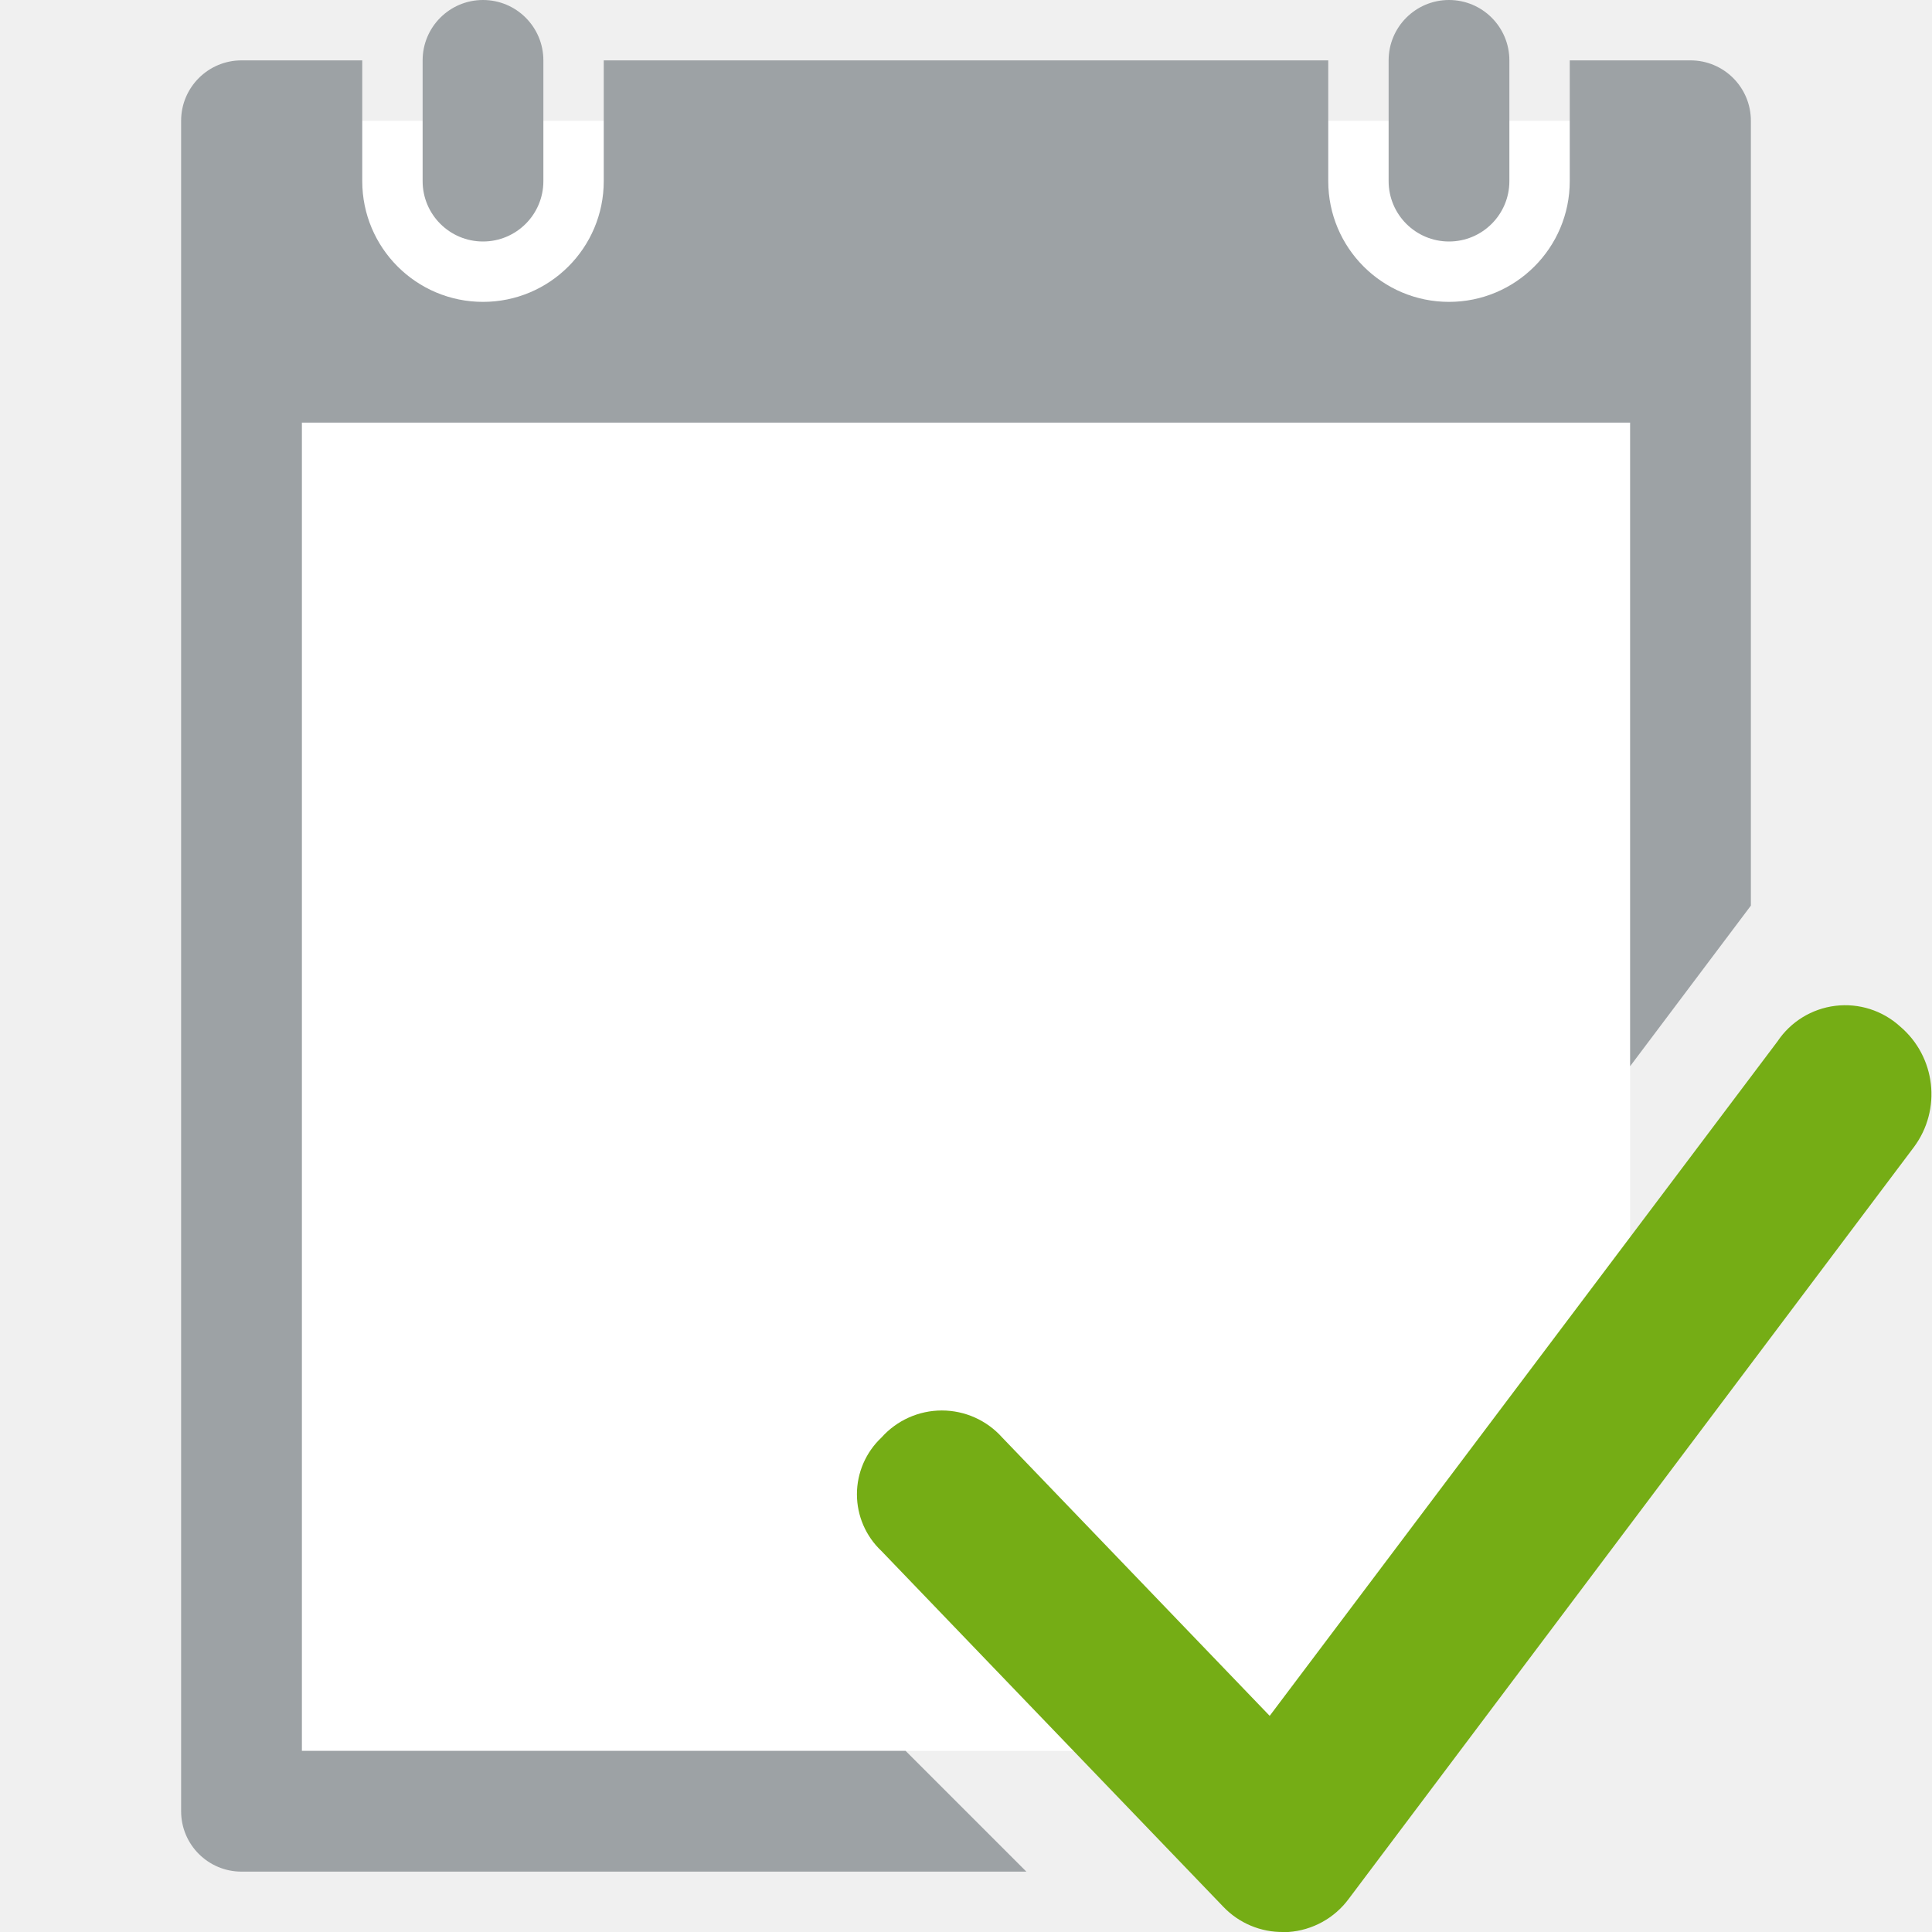
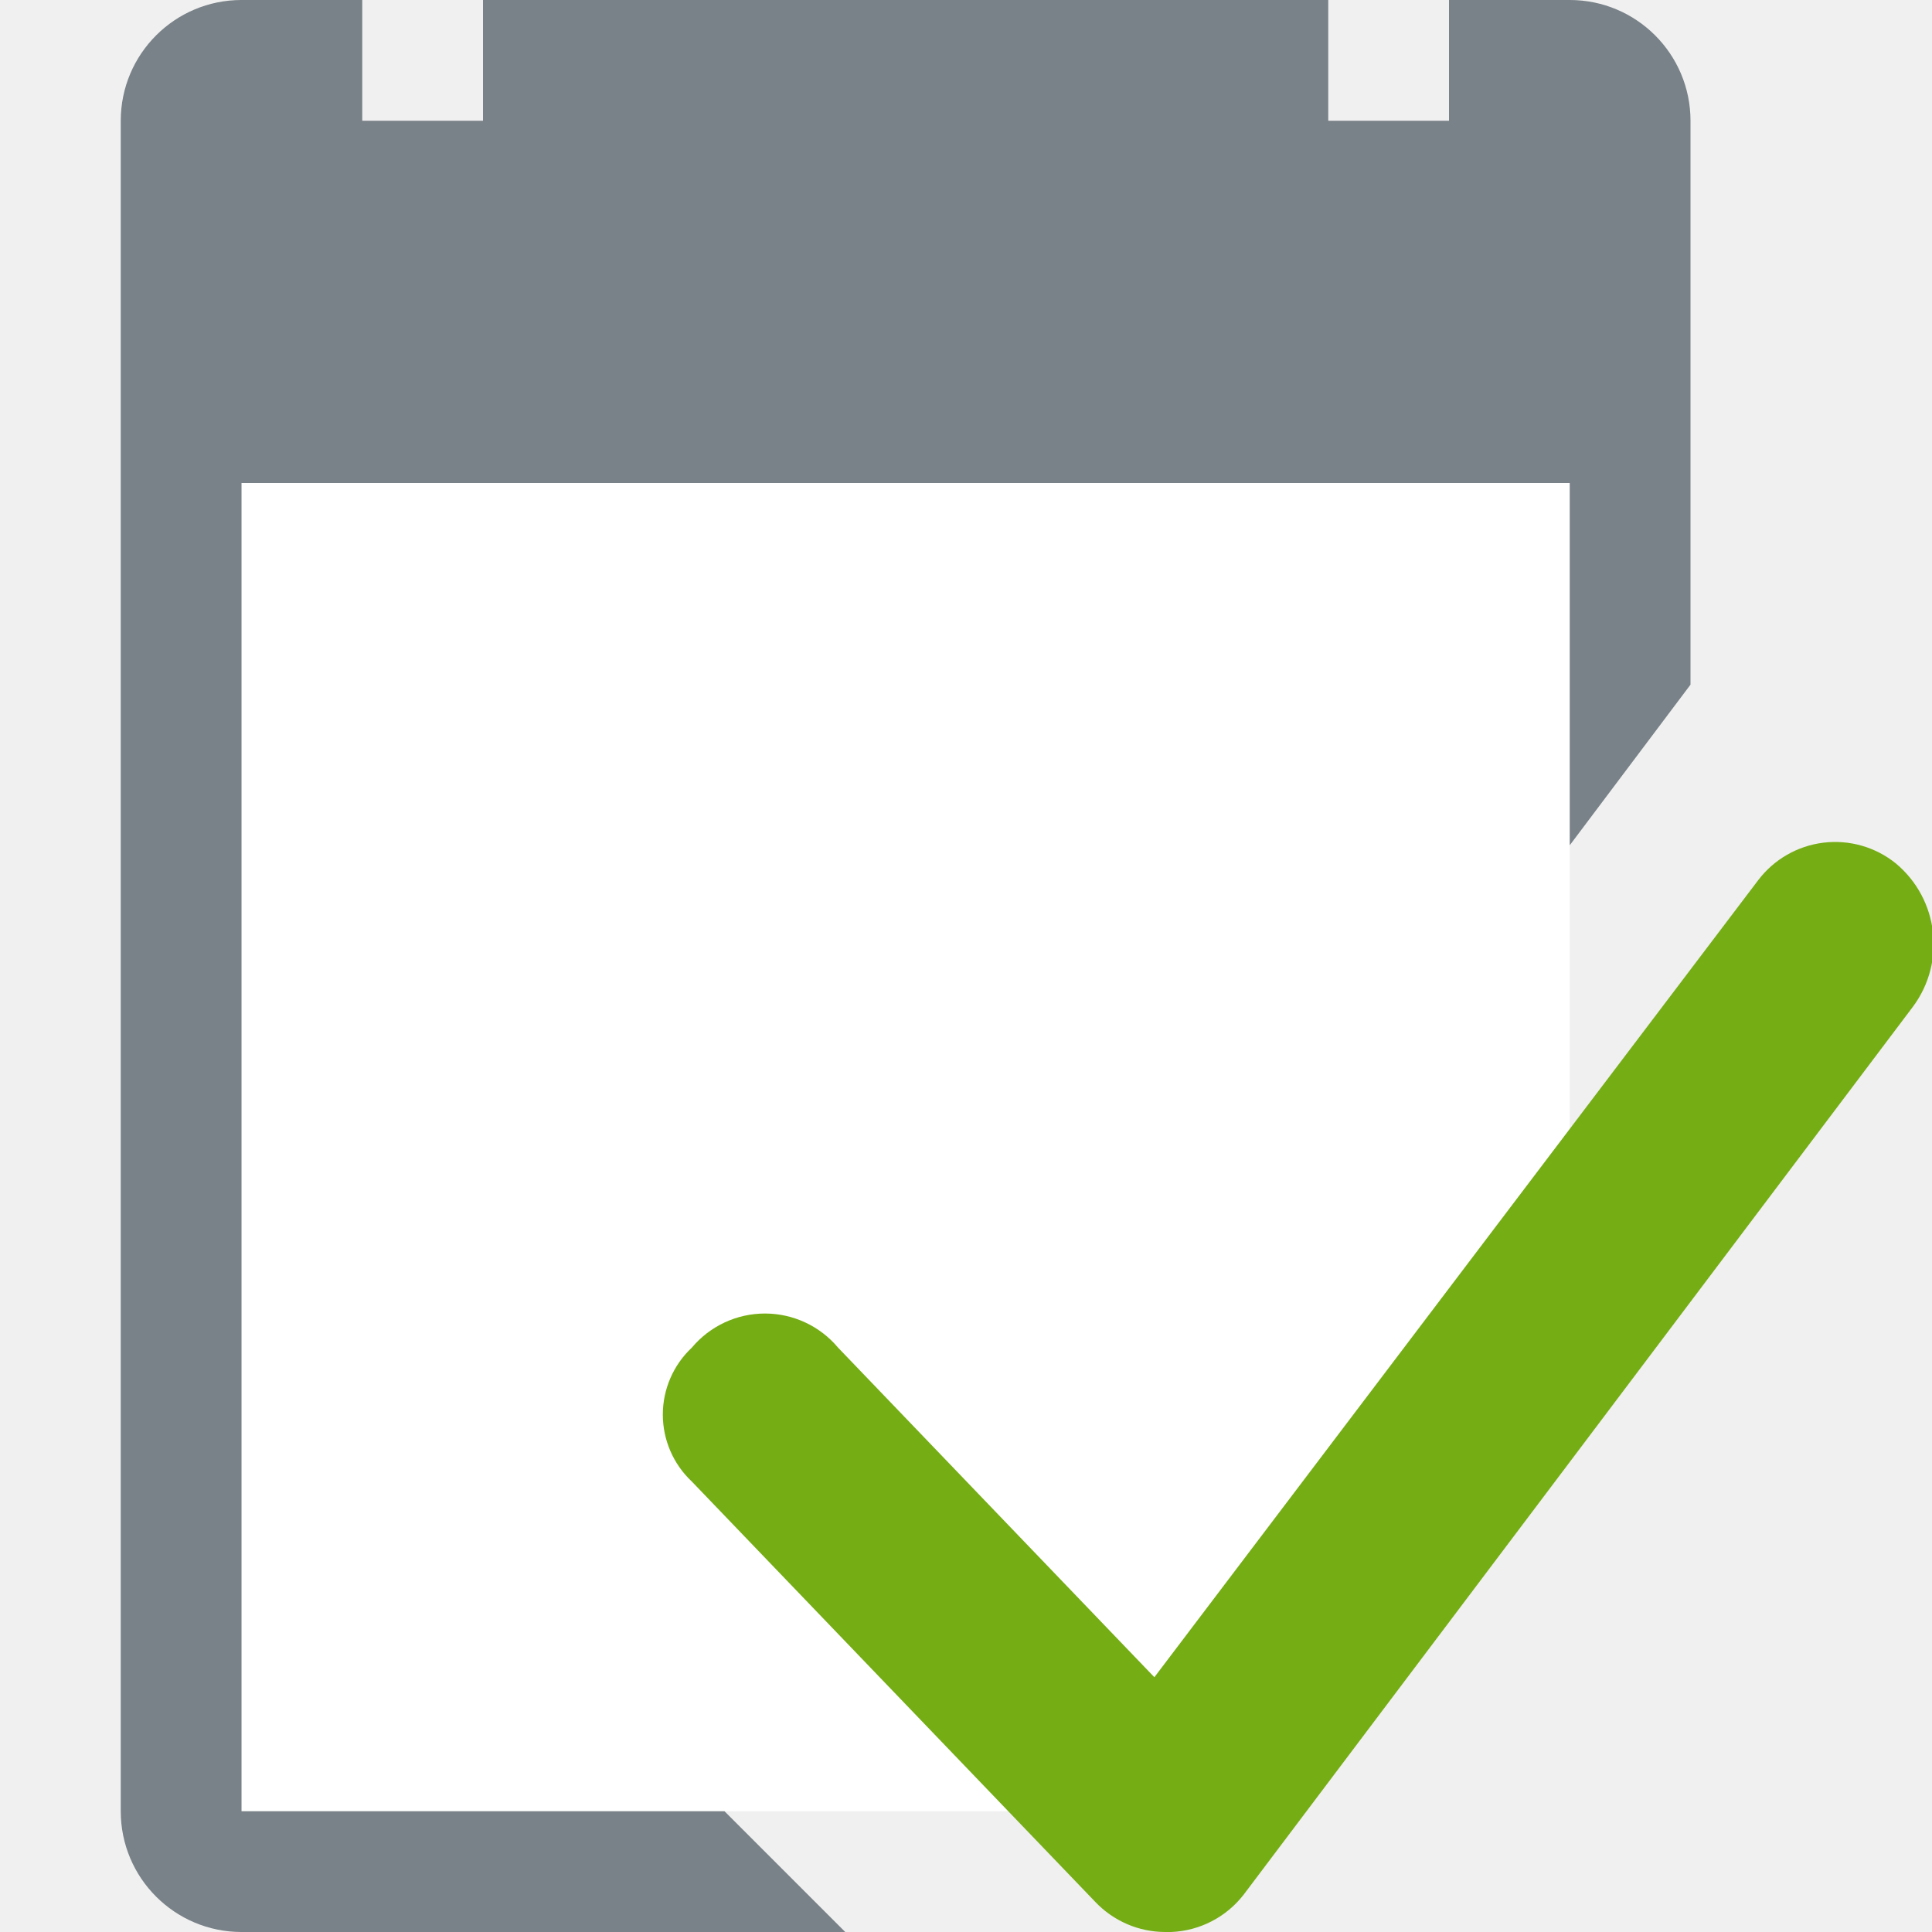
- <svg xmlns="http://www.w3.org/2000/svg" id="Layer_1" data-name="Layer 1" viewBox="0 0 32 32">
-   <polygon points="27 23 21 29 5 29 5 2 27 2 27 23" fill="#fff" />
-   <rect x="23" width="2" height="4" rx="1" ry="1" fill="#9da2a5" />
-   <rect x="7" width="2" height="4" rx="1" ry="1" fill="#9da2a5" />
-   <path d="M21.26,32a1.35,1.35,0,0,1-1-.42l-5.66-5.89a1.29,1.29,0,0,1,0-1.88,1.34,1.34,0,0,1,2,0l4.43,4.61,8.41-11.17A1.35,1.35,0,0,1,31.47,17a1.47,1.47,0,0,1,.23,2L22.34,31.45a1.36,1.36,0,0,1-1,.55H21.26Z" fill="#75ad15" />
-   <path d="M5,29V7H27V17.66L29,15V2a1,1,0,0,0-1-1H26V3a2,2,0,0,1-4,0V1H10V3A2,2,0,0,1,6,3V1H4A1,1,0,0,0,3,2V30a1,1,0,0,0,1,1H17l-2-2H5Z" fill="#9da2a5" />
+ <svg xmlns="http://www.w3.org/2000/svg" id="Layer_1" data-name="Layer 1" viewBox="0 0 16 16">
+   <polygon points="13 10 9.5 15 2 15 2 4 13 4 13 10" fill="#fff" />
+   <path d="M9.65,16a0.8,0.8,0,0,1-.58-0.25L5.73,12.27a0.76,0.76,0,0,1,0-1.11,0.79,0.79,0,0,1,1.21,0l2.62,2.73,5-6.6a0.8,0.8,0,0,1,1.14-.14,0.87,0.87,0,0,1,.14,1.19l-5.54,7.35A0.8,0.8,0,0,1,9.7,16h0Z" fill="#75ad15" />
+   <path d="M2,4H13V7l1-1.33V1a1,1,0,0,0-1-1H12V1H11V0H4V1H3V0H2A1,1,0,0,0,1,1V15a1,1,0,0,0,1,1H7L6,15H2V4Z" fill="#798288" />
</svg>
